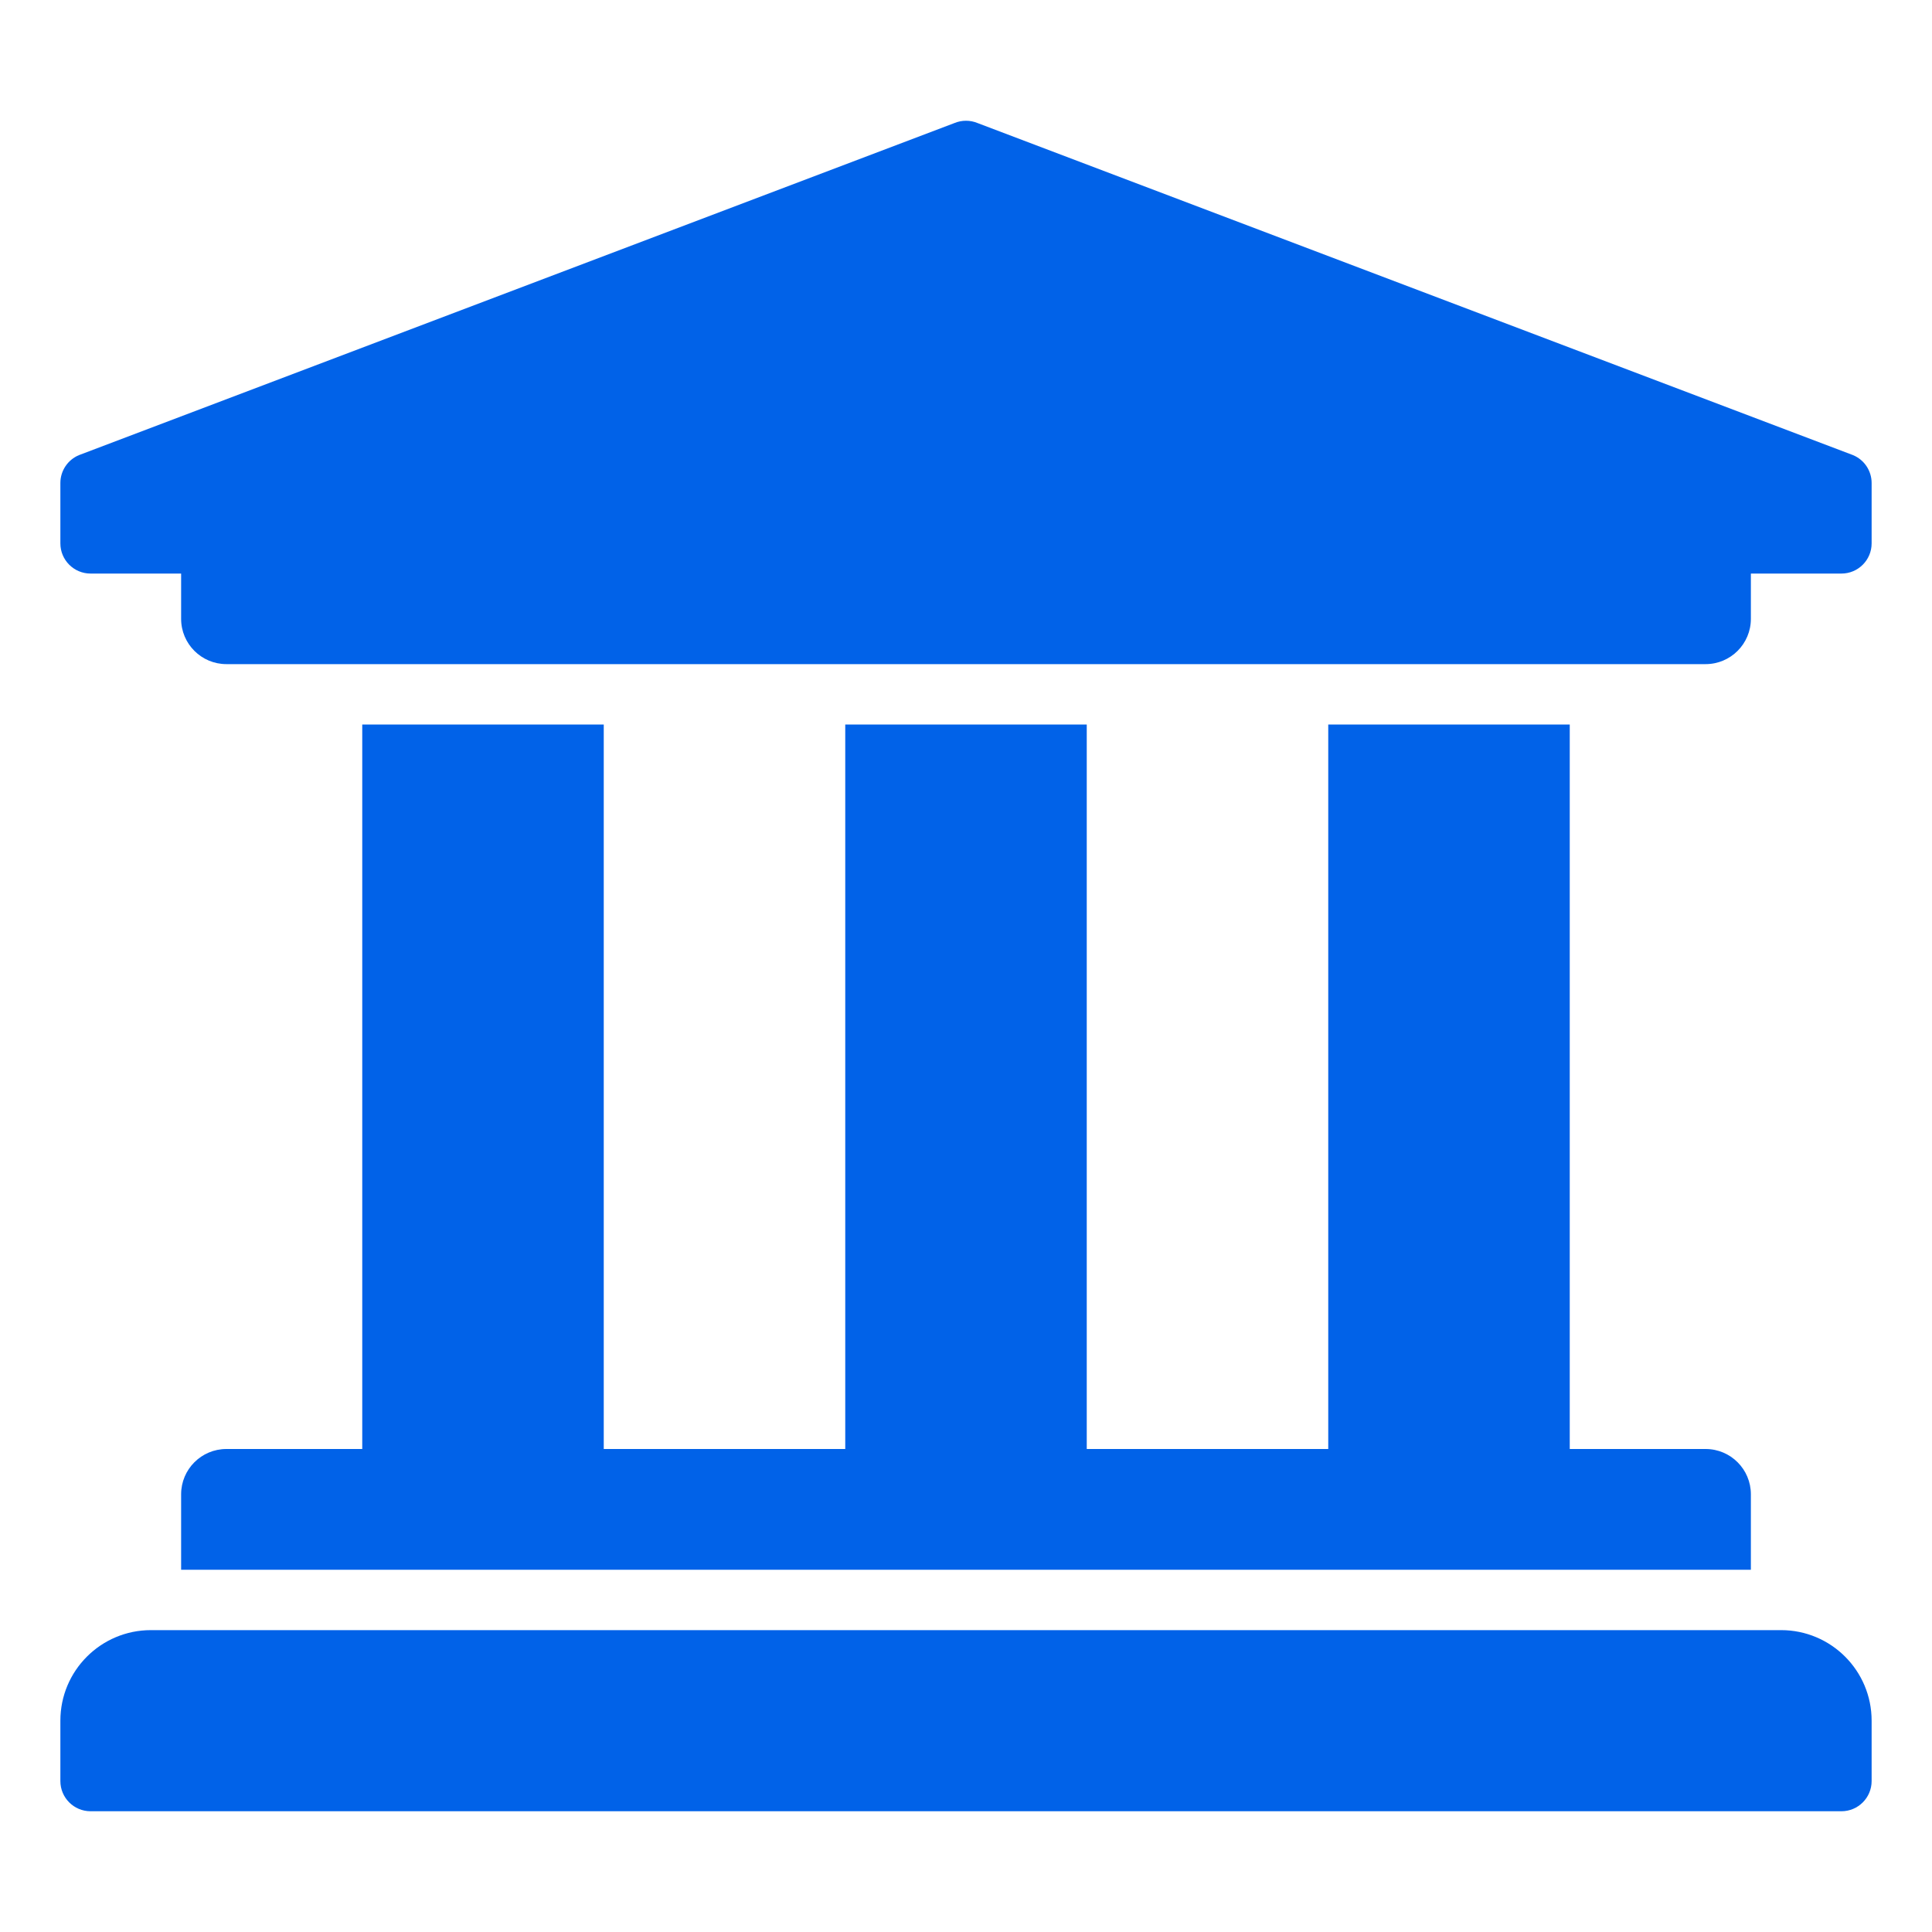
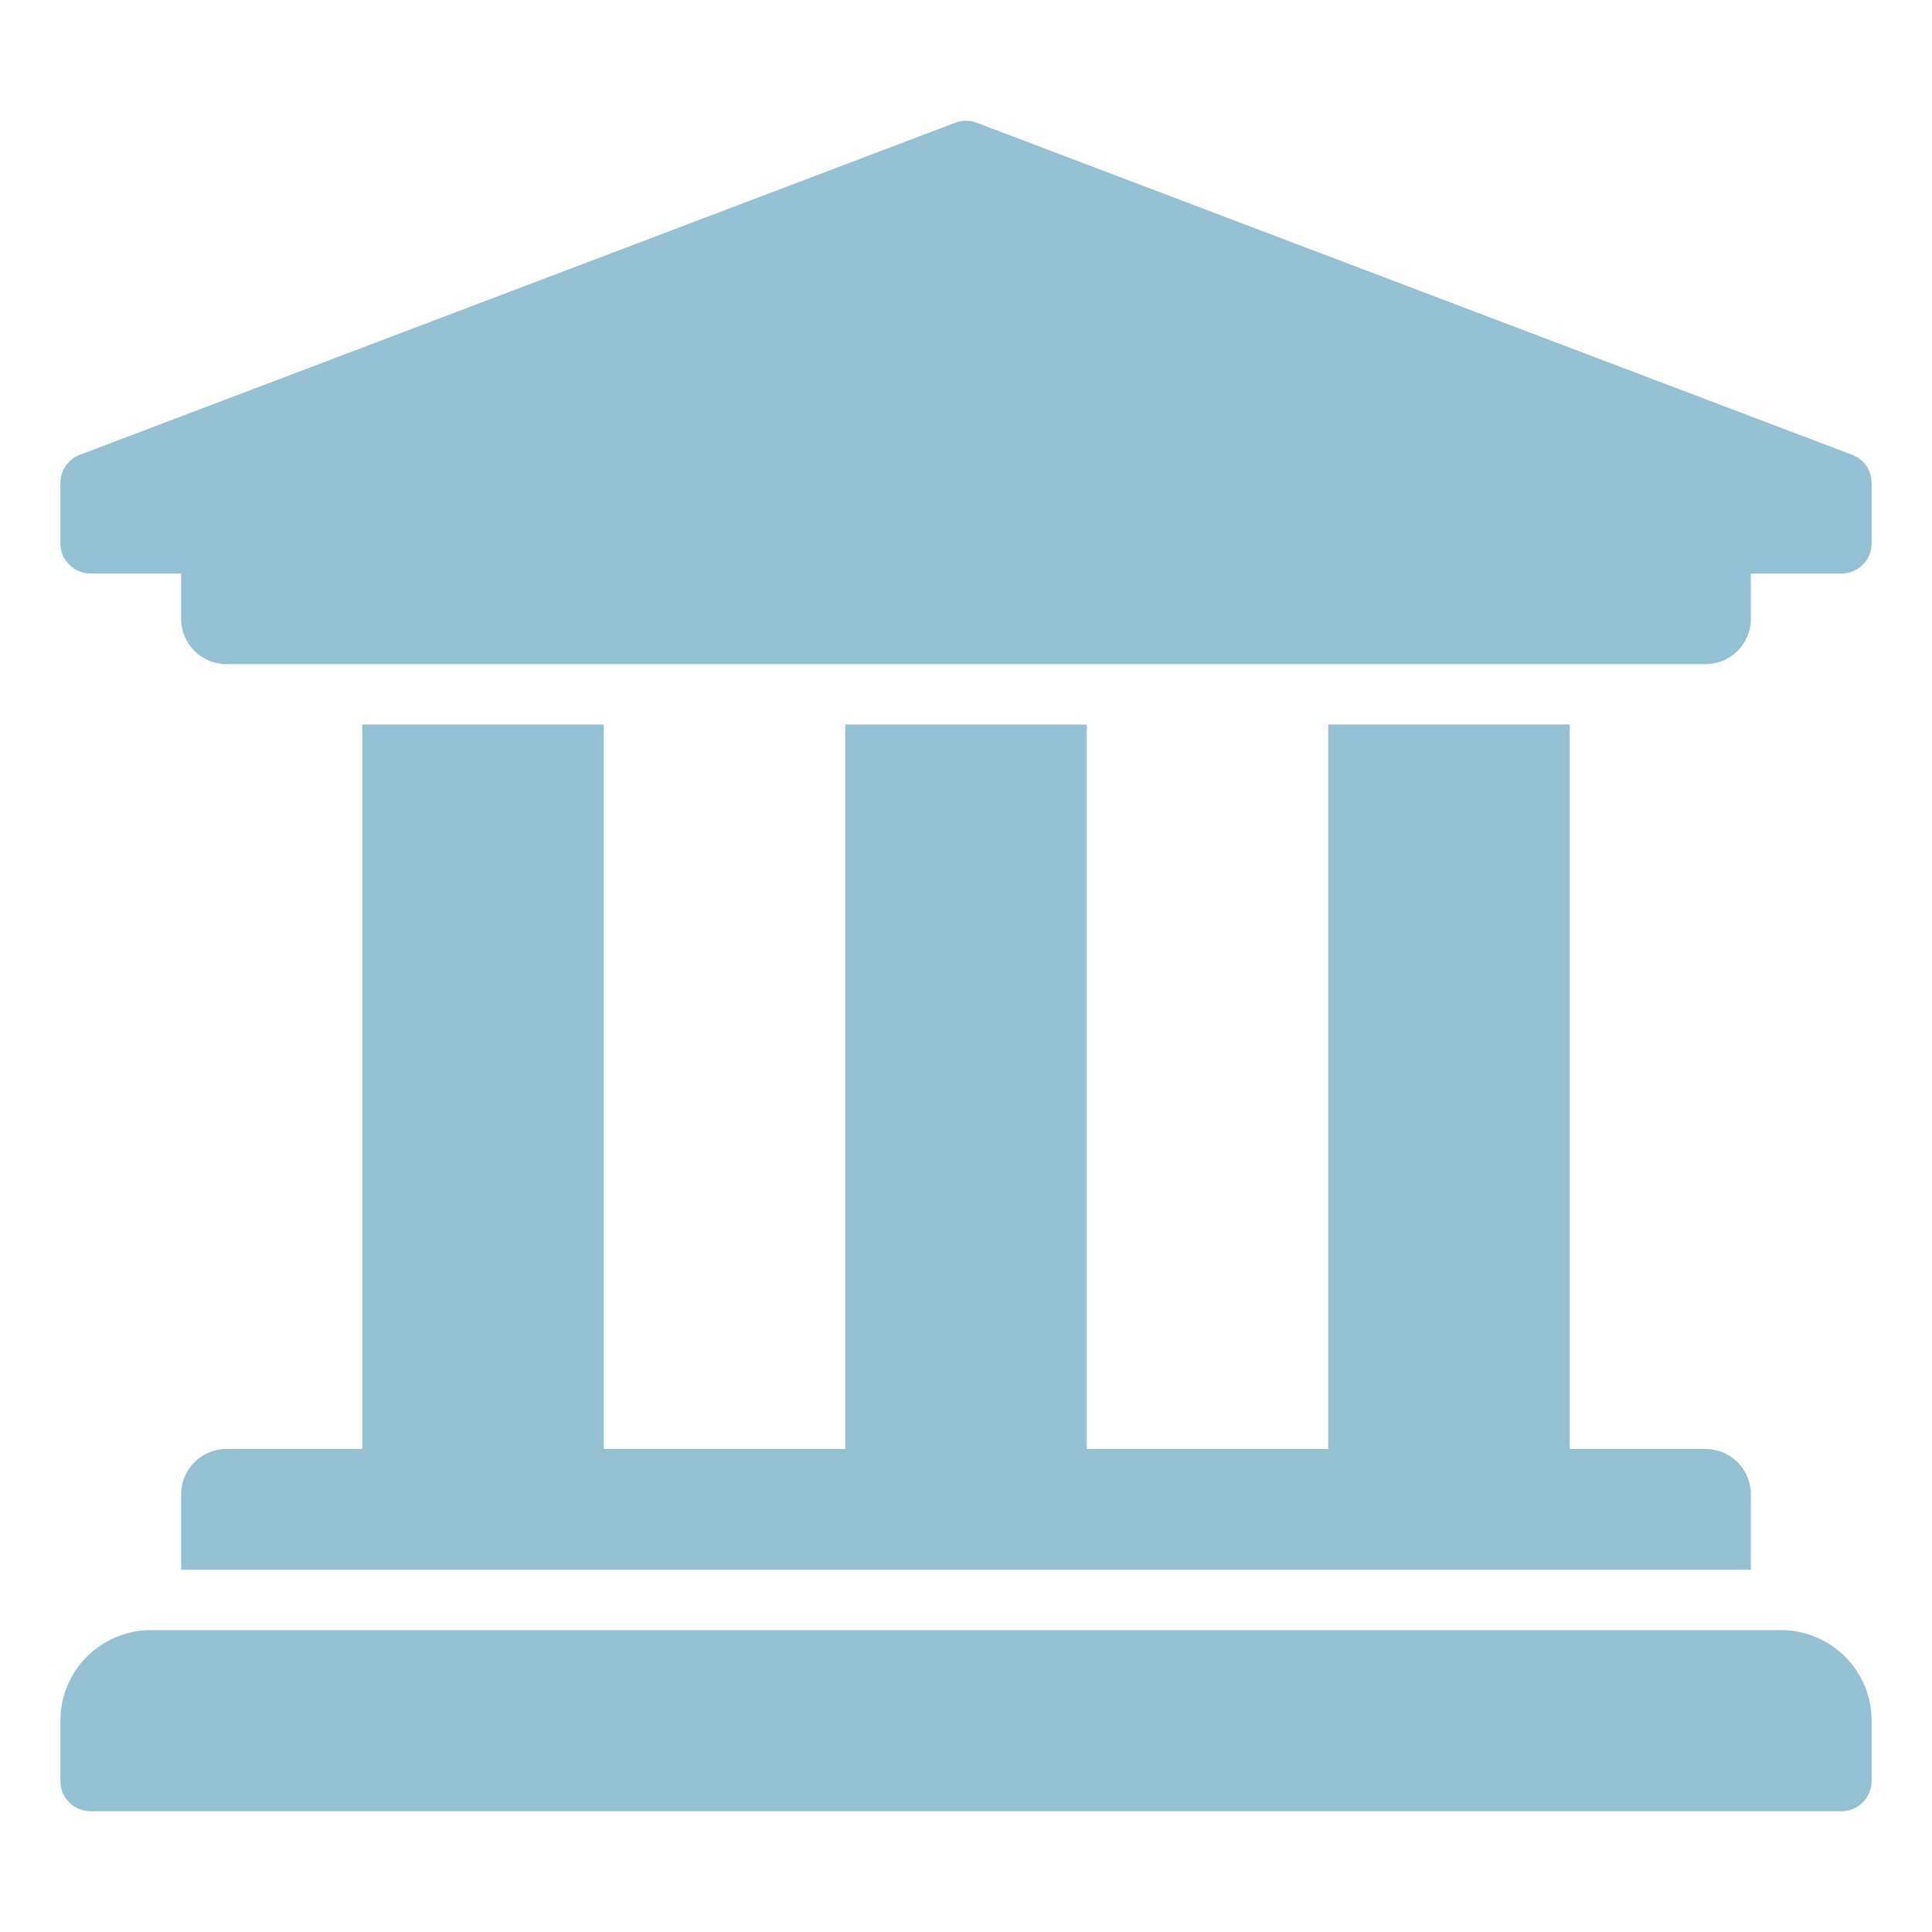
<svg xmlns="http://www.w3.org/2000/svg" focusable="false" data-prefix="fas" data-icon="university" class="svg-inline--fa fa-university fa-w-16" role="img" viewBox="0 0 512 512">
-   <path fill="#0162e8" d="M496 128v16a8 8 0 0 1-8 8h-24v12c0 6.627-5.373 12-12 12H60c-6.627 0-12-5.373-12-12v-12H24a8 8 0 0 1-8-8v-16a8 8 0 0 1 4.941-7.392l232-88a7.996 7.996 0 0 1 6.118 0l232 88A8 8 0 0 1 496 128zm-24 304H40c-13.255 0-24 10.745-24 24v16a8 8 0 0 0 8 8h464a8 8 0 0 0 8-8v-16c0-13.255-10.745-24-24-24zM96 192v192H60c-6.627 0-12 5.373-12 12v20h416v-20c0-6.627-5.373-12-12-12h-36V192h-64v192h-64V192h-64v192h-64V192H96z" />
+   <path fill="#94c0d4" d="M496 128v16a8 8 0 0 1-8 8h-24v12c0 6.627-5.373 12-12 12H60c-6.627 0-12-5.373-12-12v-12H24a8 8 0 0 1-8-8v-16a8 8 0 0 1 4.941-7.392l232-88a7.996 7.996 0 0 1 6.118 0l232 88A8 8 0 0 1 496 128zm-24 304H40c-13.255 0-24 10.745-24 24v16a8 8 0 0 0 8 8h464a8 8 0 0 0 8-8v-16c0-13.255-10.745-24-24-24zM96 192v192H60c-6.627 0-12 5.373-12 12v20h416v-20c0-6.627-5.373-12-12-12h-36V192h-64v192h-64V192h-64v192h-64V192H96z" />
</svg>
